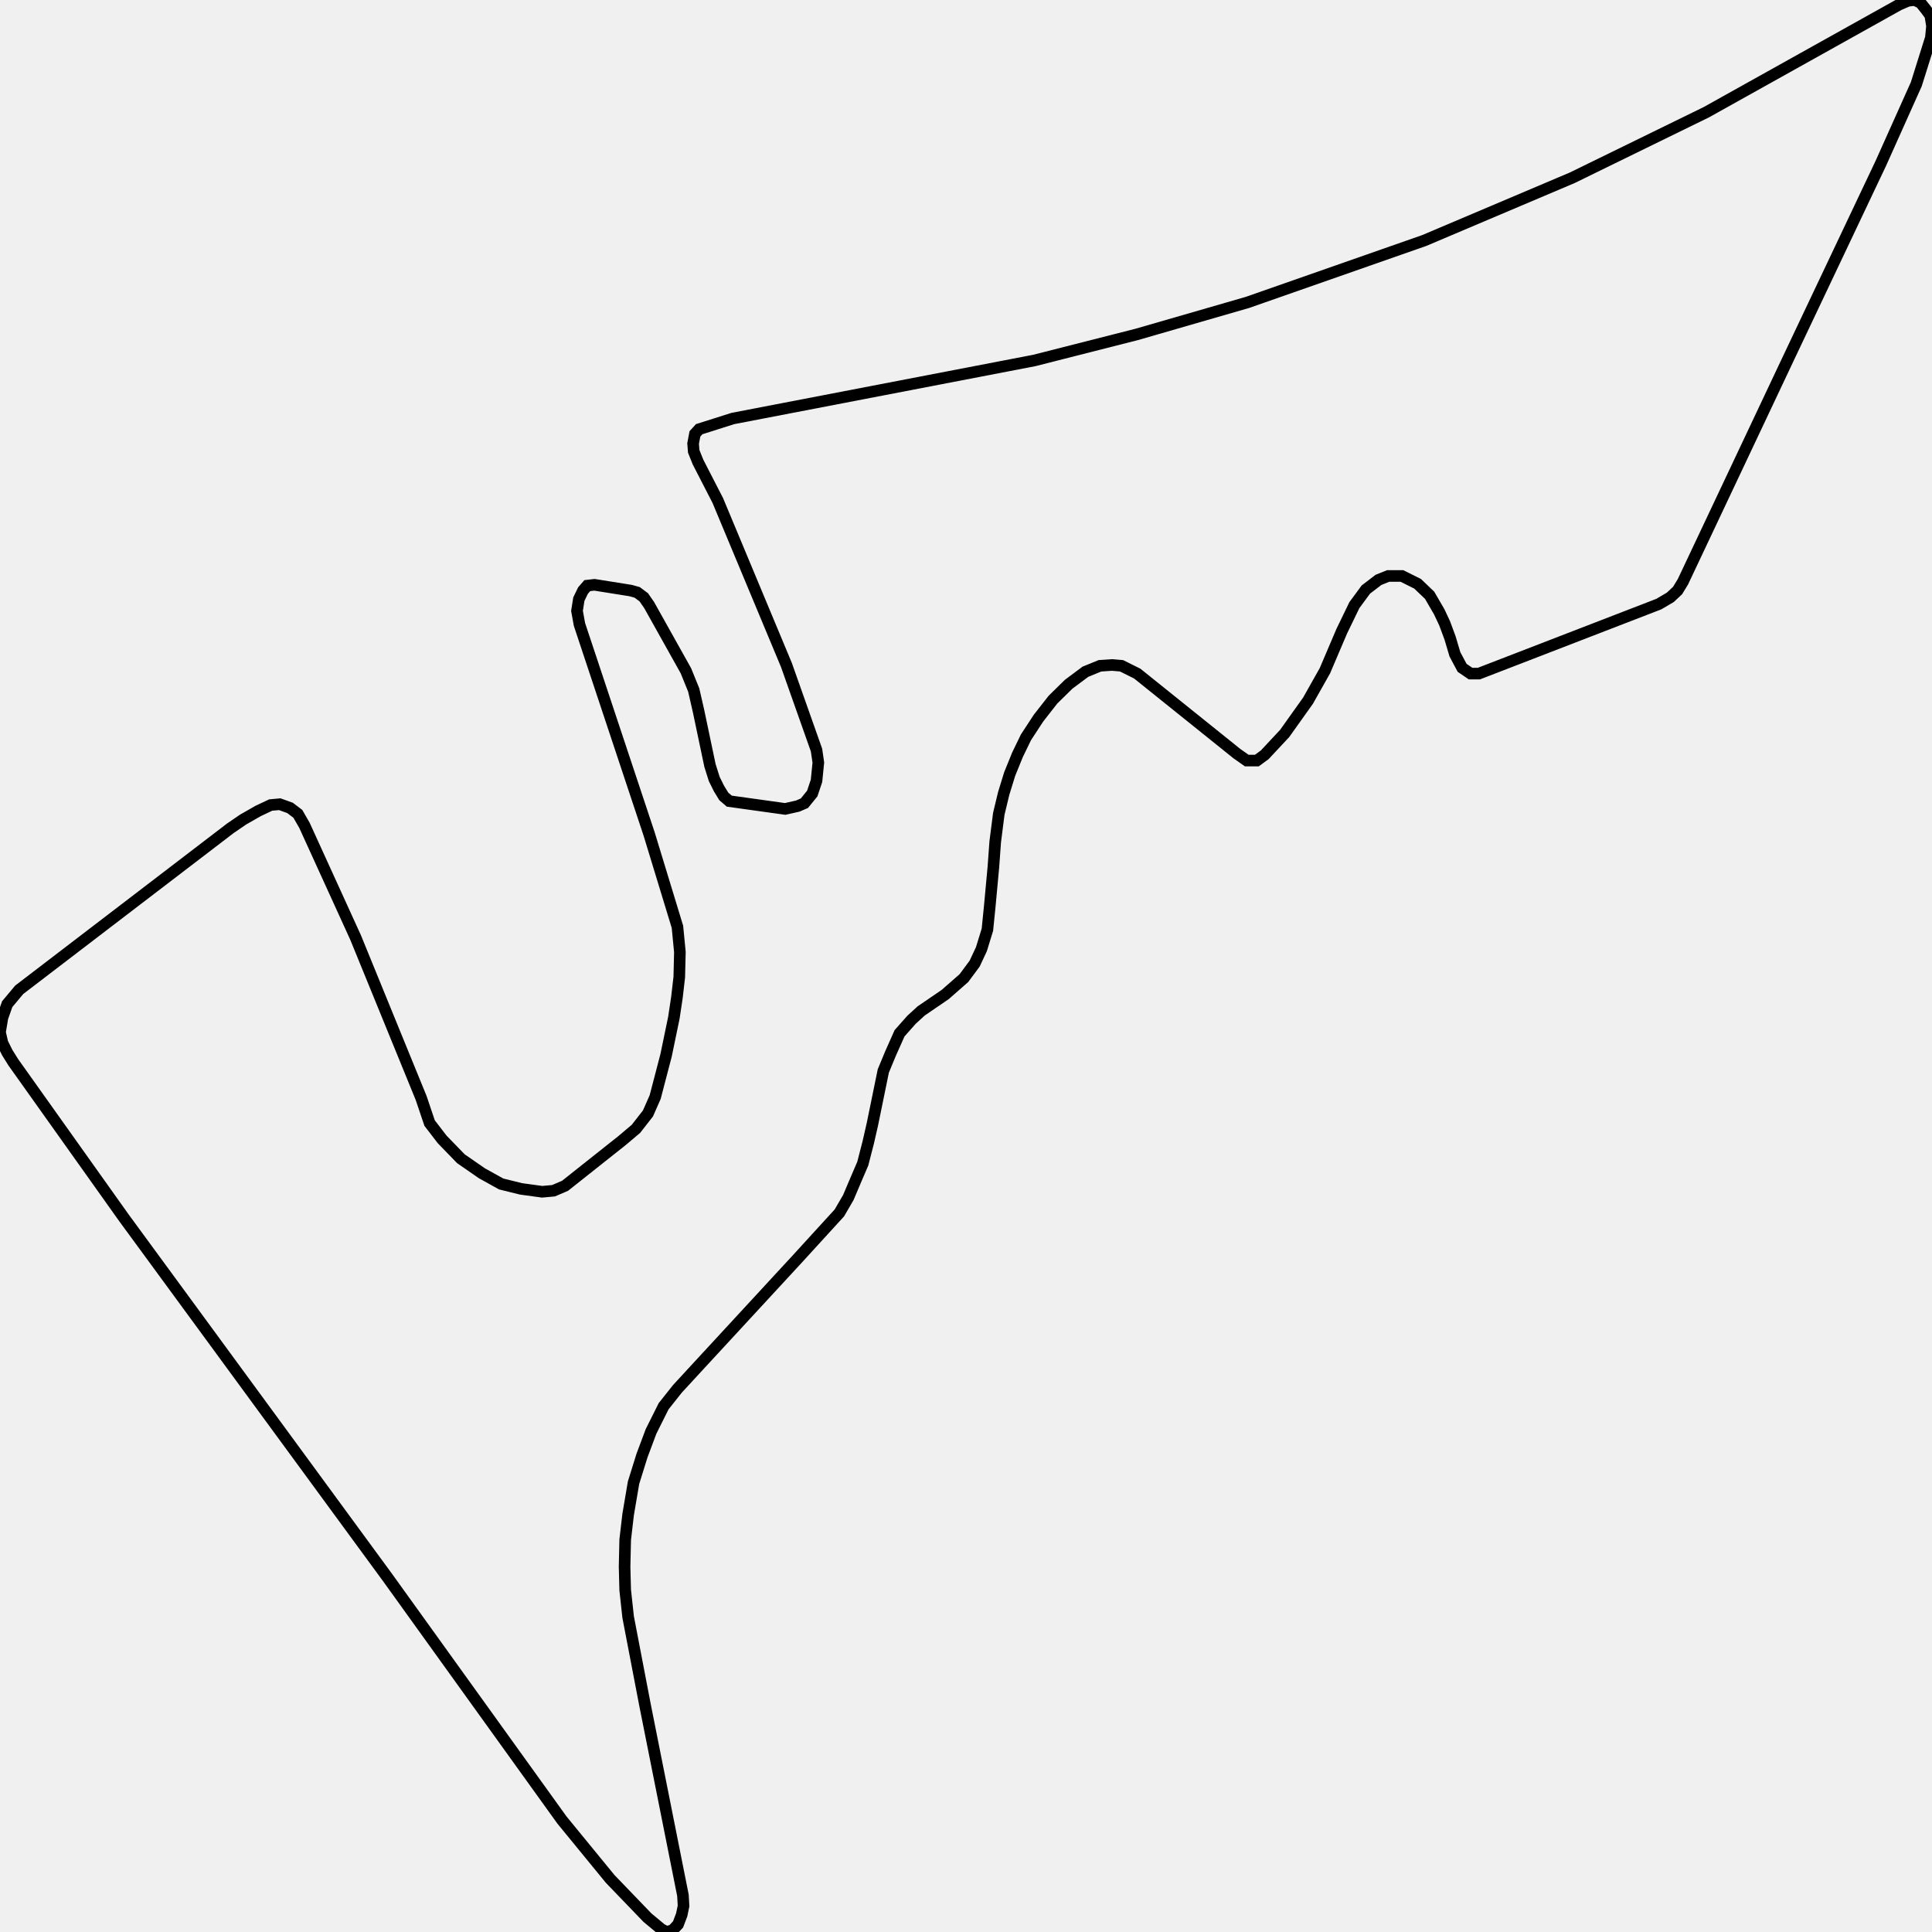
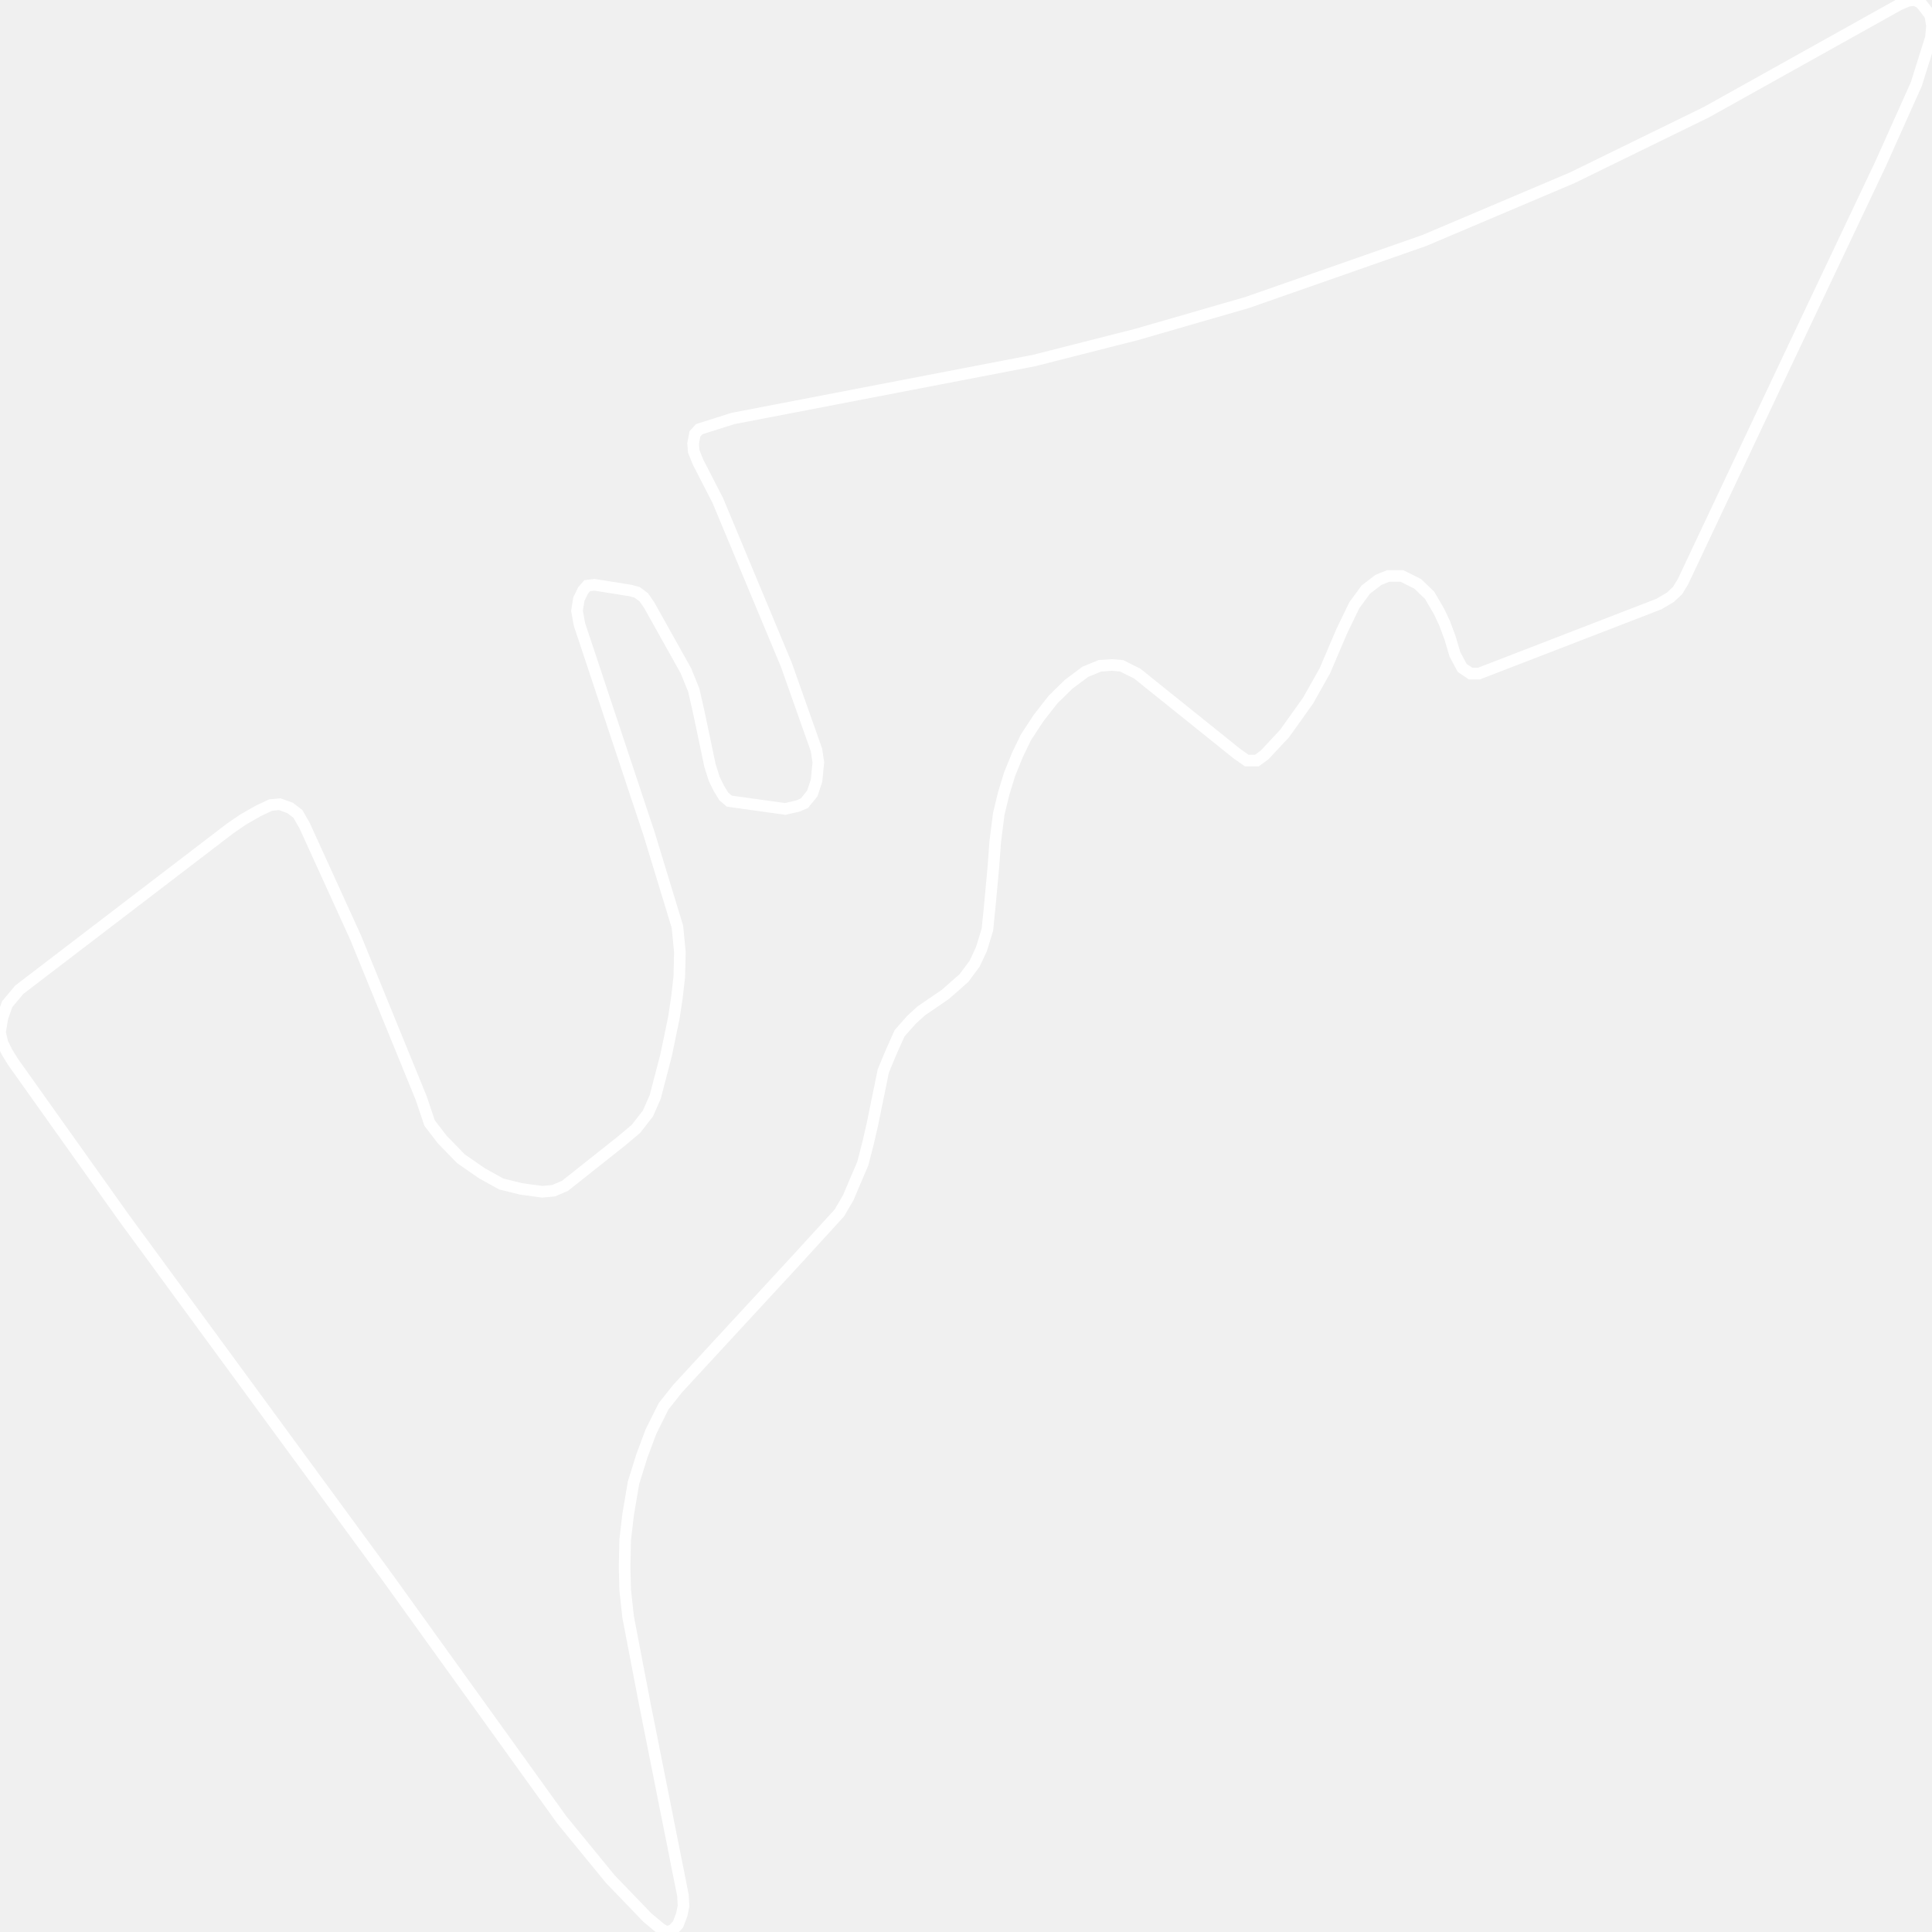
<svg xmlns="http://www.w3.org/2000/svg" width="500" height="500">
-   <path d="M100.289,408.247 L145.435,471.025 L157.906,486.256 L167.561,496.285 L171.139,499.257 L172.534,500.0 L174.086,499.522 L175.48,498.037 L176.427,495.542 L176.901,493.26 L176.743,490.501 L166.93,441.255 L162.562,418.489 L161.8,411.484 L161.642,405.487 L161.8,398.482 L162.562,391.955 L163.957,383.73 L166.14,376.725 L168.482,370.463 L171.744,363.935 L175.322,359.425 L180.163,354.171 L206.472,325.674 L217.232,313.893 L219.547,309.913 L221.573,305.137 L223.283,301.157 L224.704,295.638 L225.783,290.915 L228.598,277.17 L230.466,272.66 L232.807,267.406 L235.912,263.904 L238.411,261.622 L244.62,257.376 L249.461,253.131 L252.249,249.363 L253.986,245.648 L255.538,240.607 L256.143,234.61 L257.09,224.368 L257.564,217.841 L258.485,210.624 L259.747,205.37 L261.3,200.329 L263.325,195.341 L265.509,190.83 L268.771,185.842 L272.507,181.066 L276.559,177.086 L280.9,173.848 L284.662,172.309 L287.766,172.097 L290.266,172.309 L294.317,174.326 L320.153,195.075 L322.652,196.827 L325.283,196.827 L327.309,195.341 L332.465,189.822 L338.516,181.331 L342.883,173.583 L347.251,163.341 L350.513,156.602 L353.486,152.568 L356.748,150.074 L359.248,149.066 L362.826,149.066 L366.877,151.083 L369.982,154.054 L372.481,158.353 L373.875,161.325 L375.27,165.092 L376.532,169.338 L378.4,172.84 L380.584,174.326 L382.741,174.326 L429.308,156.336 L432.281,154.585 L434.149,152.834 L435.543,150.552 L462.799,92.815 L486.767,42.242 L495.948,21.758 L499.711,9.764 L500,6.74 L499.553,3.98 L498.448,2.494 L497.053,0.743 L495.501,0.0 L493.791,0.212 L491.45,1.221 L441.621,29.028 L406.893,46.009 L368.587,62.248 L322.81,78.274 L294.159,86.553 L267.666,93.292 L189.661,108.31 L180.952,111.07 L179.847,112.29 L179.374,114.785 L179.532,116.801 L180.637,119.561 L185.767,129.537 L203.525,172.097 L211.313,194.12 L211.786,197.357 L211.313,202.08 L210.208,205.37 L208.182,207.865 L206.472,208.608 L203.21,209.35 L188.74,207.334 L187.319,206.113 L186.083,204.097 L184.846,201.603 L183.741,198.1 L180.795,184.09 L179.532,178.571 L177.506,173.583 L168.008,156.602 L166.614,154.585 L164.904,153.311 L163.194,152.834 L153.854,151.348 L151.986,151.56 L150.881,152.834 L149.803,155.063 L149.329,158.087 L149.961,161.59 L168.008,215.878 L175.322,239.864 L175.954,246.391 L175.796,252.866 L175.191,258.119 L174.401,263.373 L172.376,273.137 L169.561,283.91 L167.693,288.155 L164.588,292.135 L161.01,295.16 L146.225,306.888 L143.252,308.162 L140.305,308.427 L134.859,307.684 L129.703,306.411 L124.73,303.651 L119.284,299.883 L114.444,294.895 L111.181,290.65 L108.998,284.175 L92.028,242.624 L78.795,213.596 L77.085,210.624 L75.059,209.085 L72.402,208.13 L70.061,208.342 L66.798,209.881 L62.904,212.11 L59.642,214.339 L4.972,256.156 L1.868,259.871 L0.631,263.373 L0.0,267.141 L0.631,269.9 L1.868,272.394 L3.42,274.889 L32.071,315.167 L100.289,408.247 Z" fill="none" stroke-width="3" stroke="black" />
+   <path d="M100.289,408.247 L145.435,471.025 L157.906,486.256 L167.561,496.285 L171.139,499.257 L172.534,500.0 L174.086,499.522 L175.48,498.037 L176.427,495.542 L176.901,493.26 L176.743,490.501 L166.93,441.255 L162.562,418.489 L161.8,411.484 L161.642,405.487 L161.8,398.482 L162.562,391.955 L163.957,383.73 L166.14,376.725 L168.482,370.463 L171.744,363.935 L175.322,359.425 L180.163,354.171 L206.472,325.674 L217.232,313.893 L219.547,309.913 L221.573,305.137 L223.283,301.157 L224.704,295.638 L225.783,290.915 L228.598,277.17 L230.466,272.66 L232.807,267.406 L235.912,263.904 L238.411,261.622 L244.62,257.376 L249.461,253.131 L252.249,249.363 L253.986,245.648 L255.538,240.607 L256.143,234.61 L257.09,224.368 L257.564,217.841 L258.485,210.624 L259.747,205.37 L261.3,200.329 L263.325,195.341 L265.509,190.83 L268.771,185.842 L272.507,181.066 L276.559,177.086 L280.9,173.848 L284.662,172.309 L287.766,172.097 L290.266,172.309 L294.317,174.326 L320.153,195.075 L322.652,196.827 L325.283,196.827 L327.309,195.341 L332.465,189.822 L338.516,181.331 L342.883,173.583 L347.251,163.341 L350.513,156.602 L353.486,152.568 L356.748,150.074 L359.248,149.066 L362.826,149.066 L366.877,151.083 L369.982,154.054 L372.481,158.353 L373.875,161.325 L375.27,165.092 L376.532,169.338 L378.4,172.84 L380.584,174.326 L382.741,174.326 L429.308,156.336 L432.281,154.585 L434.149,152.834 L435.543,150.552 L462.799,92.815 L486.767,42.242 L495.948,21.758 L499.711,9.764 L500,6.74 L499.553,3.98 L498.448,2.494 L497.053,0.743 L495.501,0.0 L493.791,0.212 L491.45,1.221 L441.621,29.028 L406.893,46.009 L368.587,62.248 L322.81,78.274 L294.159,86.553 L267.666,93.292 L189.661,108.31 L180.952,111.07 L179.847,112.29 L179.374,114.785 L179.532,116.801 L180.637,119.561 L185.767,129.537 L203.525,172.097 L211.313,194.12 L211.786,197.357 L211.313,202.08 L210.208,205.37 L208.182,207.865 L206.472,208.608 L203.21,209.35 L188.74,207.334 L187.319,206.113 L186.083,204.097 L184.846,201.603 L183.741,198.1 L180.795,184.09 L179.532,178.571 L177.506,173.583 L168.008,156.602 L166.614,154.585 L164.904,153.311 L163.194,152.834 L153.854,151.348 L151.986,151.56 L150.881,152.834 L149.803,155.063 L149.329,158.087 L149.961,161.59 L168.008,215.878 L175.322,239.864 L175.954,246.391 L175.796,252.866 L175.191,258.119 L174.401,263.373 L172.376,273.137 L169.561,283.91 L167.693,288.155 L164.588,292.135 L161.01,295.16 L146.225,306.888 L143.252,308.162 L140.305,308.427 L134.859,307.684 L129.703,306.411 L124.73,303.651 L119.284,299.883 L114.444,294.895 L111.181,290.65 L108.998,284.175 L92.028,242.624 L78.795,213.596 L77.085,210.624 L75.059,209.085 L72.402,208.13 L70.061,208.342 L66.798,209.881 L62.904,212.11 L59.642,214.339 L4.972,256.156 L1.868,259.871 L0.631,263.373 L0.0,267.141 L0.631,269.9 L1.868,272.394 L3.42,274.889 L32.071,315.167 L100.289,408.247 Z" fill="none" stroke-width="3" stroke="white" />
</svg>
